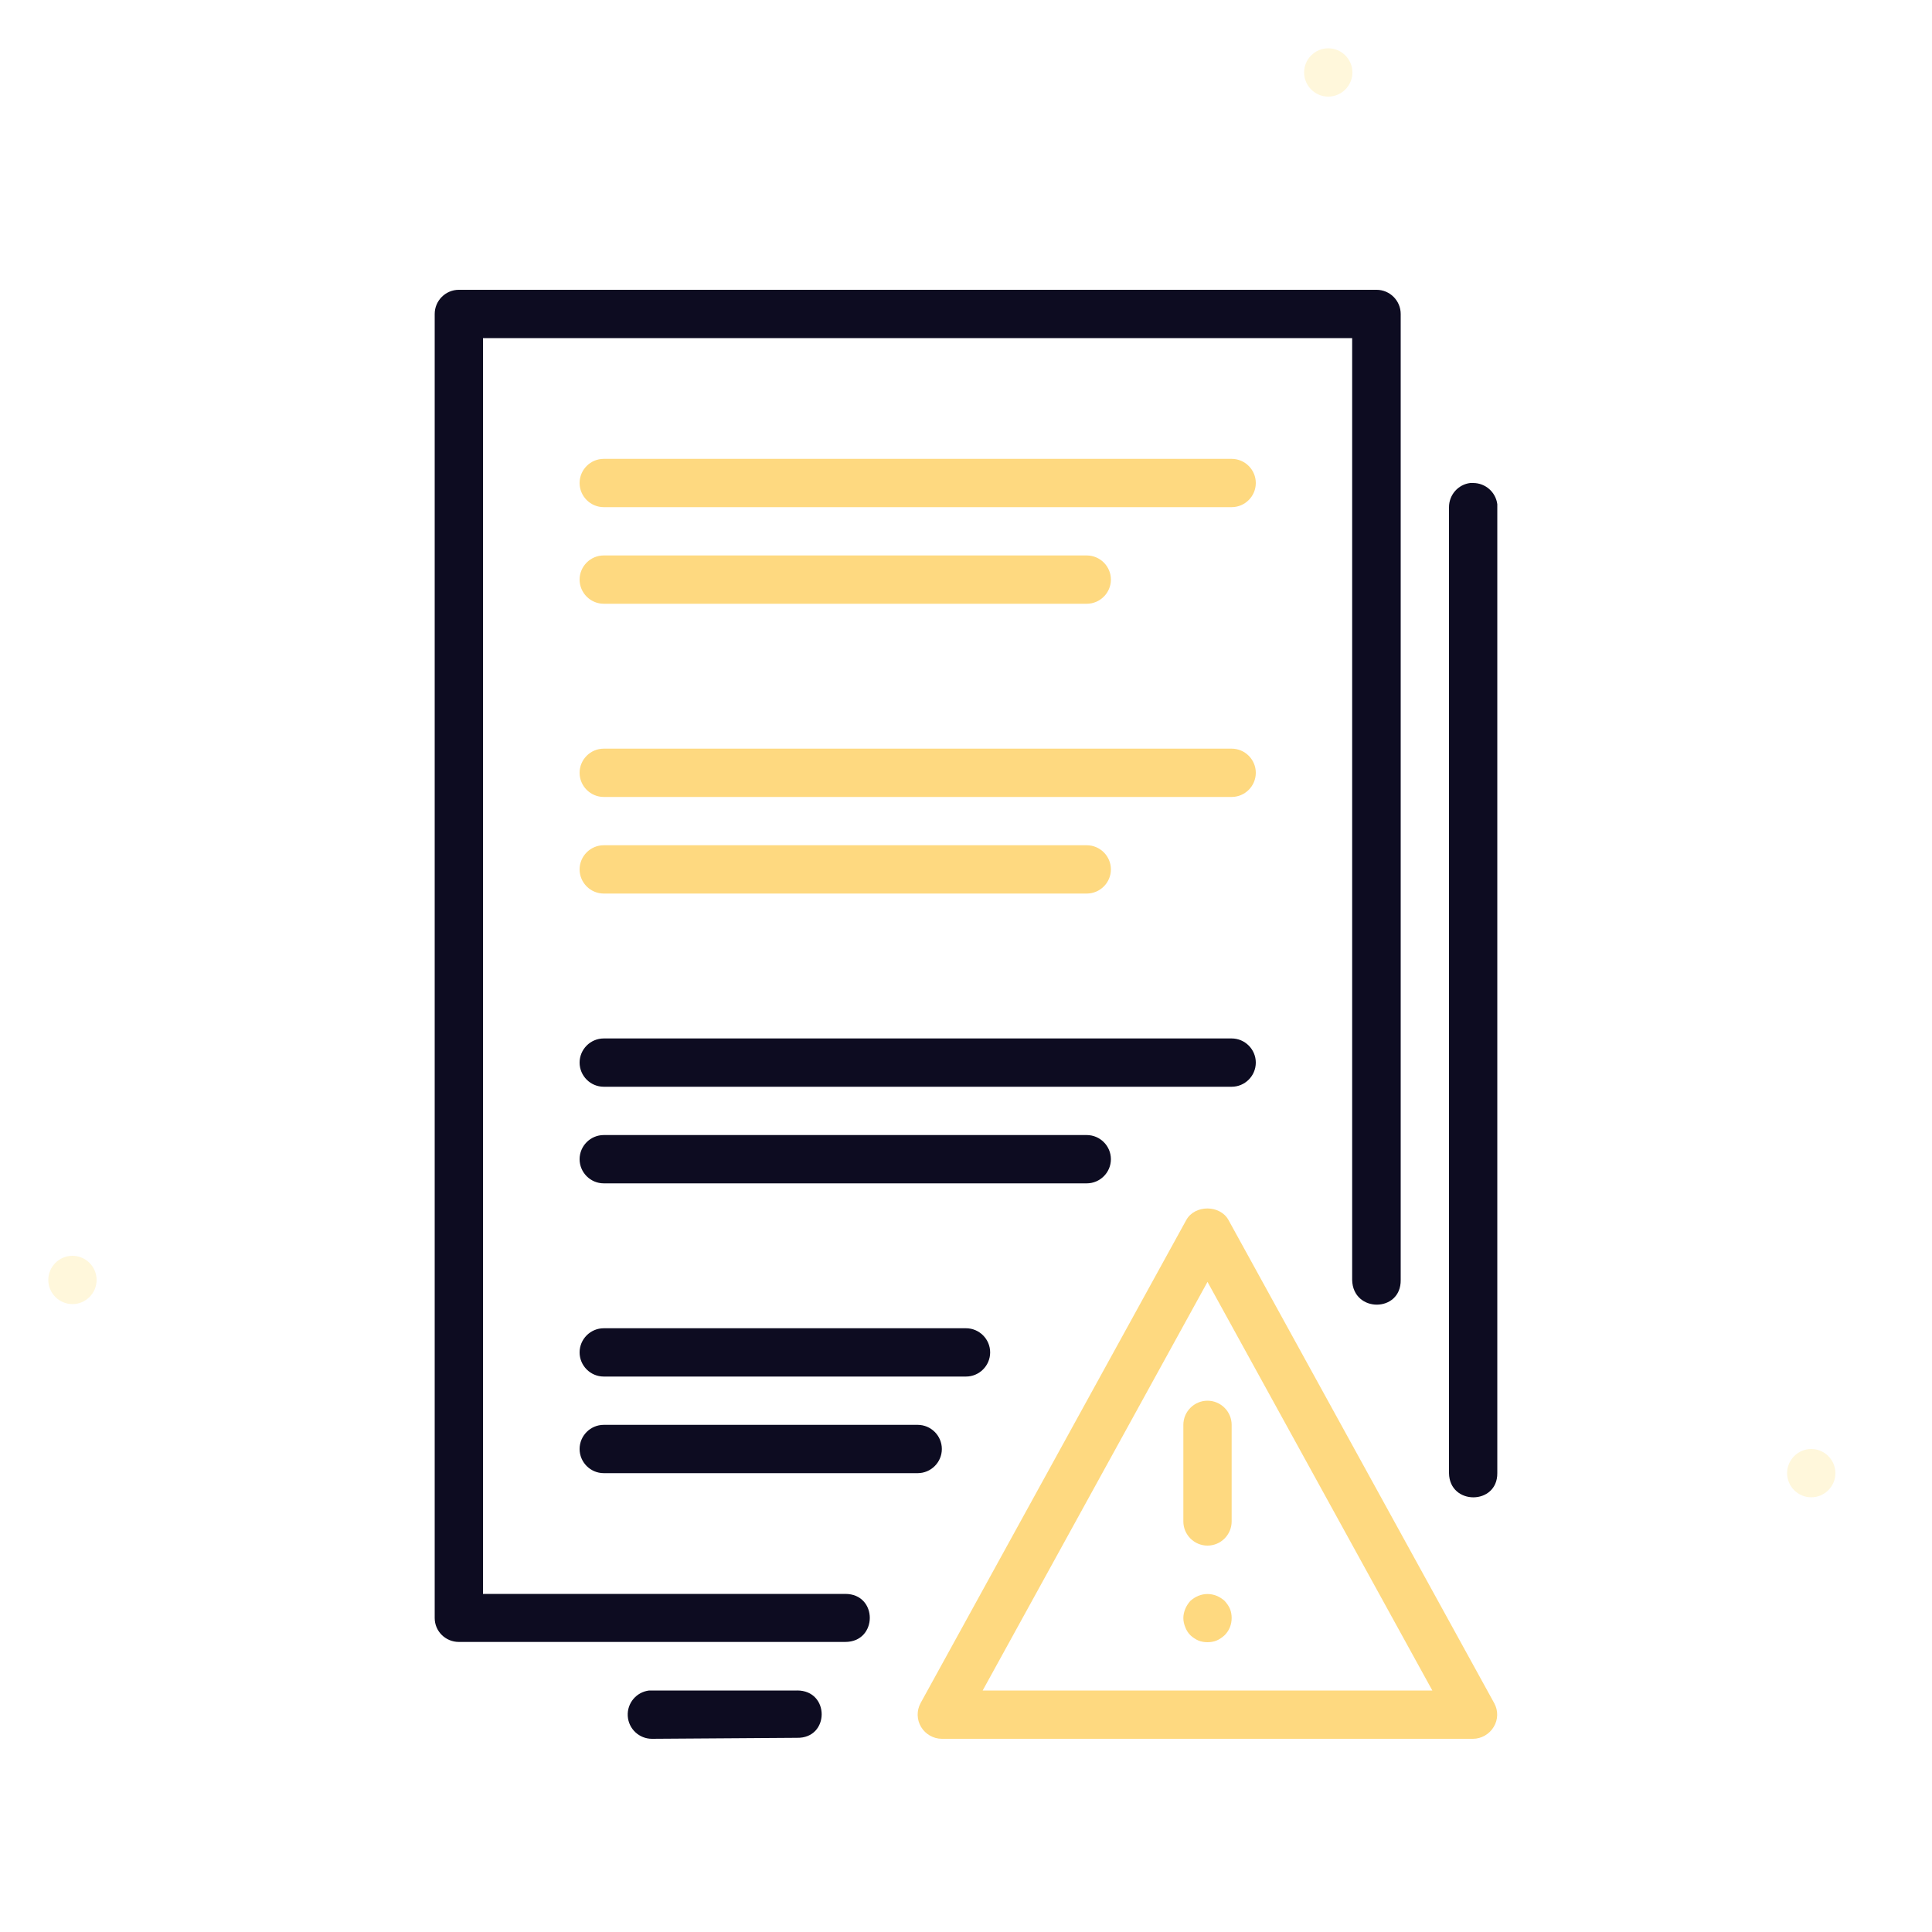
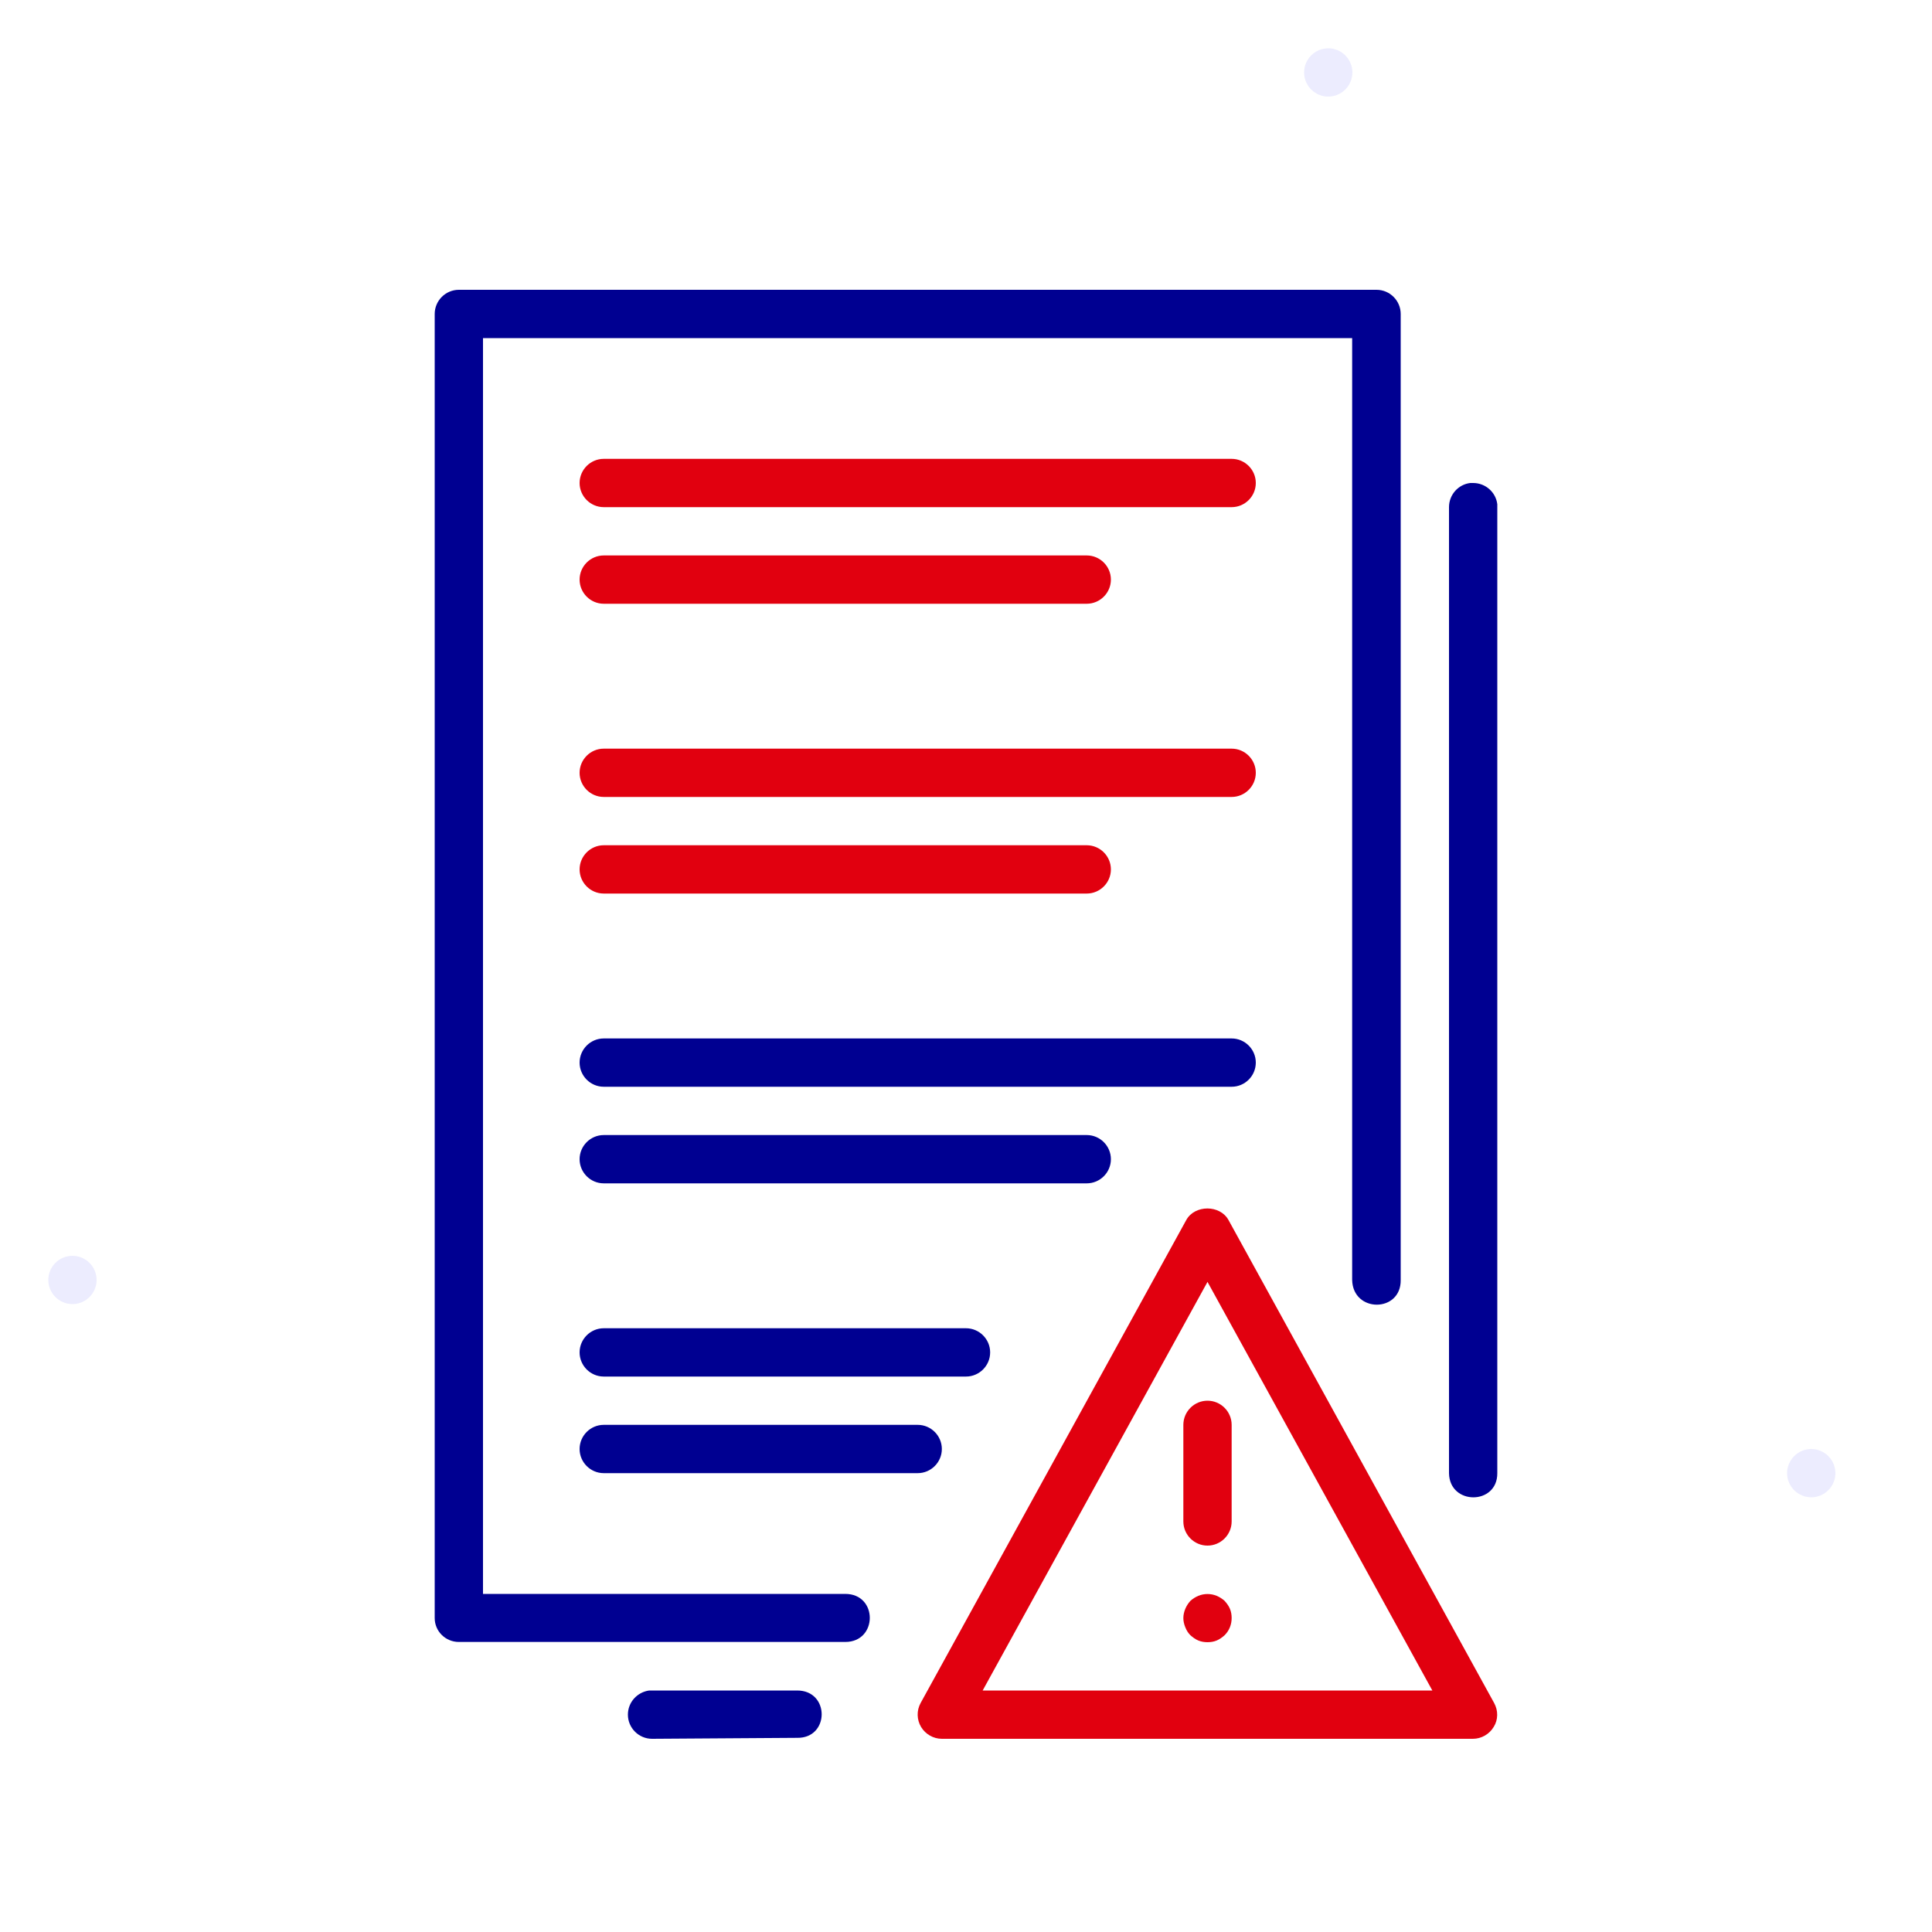
- <svg xmlns="http://www.w3.org/2000/svg" width="96" height="96" fill="none">
-   <path fill="#FFF7DB" fill-rule="evenodd" d="M90 74.4c-.66 0-1.2-.54-1.2-1.2S89.34 72 90 72s1.2.54 1.2 1.2-.54 1.2-1.2 1.2M66 4.8c-.66 0-1.2-.54-1.2-1.2s.54-1.2 1.2-1.2 1.2.54 1.2 1.2-.54 1.2-1.2 1.2m-62.4 60c-.66 0-1.2-.54-1.2-1.2s.54-1.2 1.2-1.2 1.2.54 1.2 1.2-.54 1.2-1.2 1.2" clip-rule="evenodd" />
-   <path fill="#FED980" d="M61.2 25.2H30c-.66 0-1.2-.54-1.2-1.2s.54-1.2 1.2-1.2h31.2c.66 0 1.2.54 1.2 1.2s-.54 1.2-1.2 1.2M54 30H30c-.66 0-1.2-.54-1.2-1.2s.54-1.2 1.2-1.2h24c.66 0 1.2.54 1.2 1.2S54.66 30 54 30m7.2 9.6H30c-.66 0-1.2-.54-1.2-1.2s.54-1.2 1.2-1.2h31.2c.66 0 1.2.54 1.2 1.2s-.54 1.2-1.2 1.2M54 44.4H30c-.66 0-1.2-.54-1.2-1.2S29.34 42 30 42h24c.66 0 1.2.54 1.2 1.2s-.54 1.2-1.2 1.2m19.2 42H46.8c-.42 0-.816-.228-1.032-.588a1.2 1.2 0 0 1-.024-1.188l13.2-24c.42-.768 1.68-.768 2.1 0l13.2 24a1.17 1.17 0 0 1-.024 1.188c-.216.36-.612.588-1.032.588zM48.828 84h22.344L60 63.696z" />
-   <path fill="#FED980" d="M60 76.8c-.66 0-1.2-.54-1.2-1.2v-4.8c0-.66.54-1.2 1.2-1.2s1.2.54 1.2 1.2v4.8c0 .66-.54 1.2-1.2 1.2m0 4.8c-.156 0-.312-.024-.456-.084a1.4 1.4 0 0 1-.396-.264 1.1 1.1 0 0 1-.252-.396c-.06-.144-.096-.3-.096-.456s.036-.312.096-.456q.09-.216.252-.396.18-.162.396-.252a1.2 1.2 0 0 1 .912 0q.216.09.396.252c.108.12.204.252.264.396s.084.3.084.456c0 .324-.12.624-.348.852-.12.108-.252.204-.396.264s-.3.084-.456.084" />
-   <path fill="#0D0C21" d="M22.8 14.4h45.6c.66 0 1.2.54 1.2 1.2v48c.024 1.631-2.376 1.643-2.412 0V16.8H24v62.4h18c1.632 0 1.62 2.387 0 2.387H22.8c-.66 0-1.2-.528-1.2-1.188V15.6c0-.66.54-1.2 1.2-1.2m51.6 58.811V25.055A1.21 1.21 0 0 0 73.2 24h-.144c-.6.072-1.056.588-1.056 1.2v48c.024 1.608 2.412 1.596 2.4 0z" />
-   <path fill="#0D0C21" d="M61.2 54H30c-.66 0-1.2-.54-1.2-1.2s.54-1.2 1.2-1.2h31.2c.66 0 1.2.54 1.2 1.2s-.54 1.2-1.2 1.2M54 58.8H30c-.66 0-1.2-.54-1.2-1.2s.54-1.2 1.2-1.2h24c.66 0 1.2.54 1.2 1.2s-.54 1.2-1.2 1.2m-6 9.6H30c-.66 0-1.2-.54-1.2-1.2S29.34 66 30 66h18c.66 0 1.2.54 1.2 1.2s-.54 1.2-1.2 1.2m-2.4 4.8H30c-.66 0-1.2-.54-1.2-1.2s.54-1.2 1.2-1.2h15.6c.66 0 1.2.54 1.2 1.2s-.54 1.2-1.2 1.2m-6 10.8h-7.344a1.204 1.204 0 0 0 .144 2.4l7.2-.049c1.632.036 1.644-2.364 0-2.352" />
+ <svg xmlns="http://www.w3.org/2000/svg" width="96" height="96" viewBox="0 0 96 96" fill="none">
+   <path fill-rule="evenodd" clip-rule="evenodd" d="M90 74.4C89.34 74.4 88.8 73.86 88.8 73.2C88.8 72.54 89.34 72 90 72C90.66 72 91.2 72.54 91.2 73.2C91.2 73.86 90.66 74.4 90 74.4Z" fill="#ECECFE" />
+   <path fill-rule="evenodd" clip-rule="evenodd" d="M66 4.8C65.34 4.8 64.8 4.26 64.8 3.6C64.8 2.94 65.34 2.4 66 2.4C66.66 2.4 67.2 2.94 67.2 3.6C67.2 4.26 66.66 4.8 66 4.8Z" fill="#ECECFE" />
+   <path fill-rule="evenodd" clip-rule="evenodd" d="M3.6 64.8C2.94 64.8 2.4 64.26 2.4 63.6C2.4 62.94 2.94 62.4 3.6 62.4C4.26 62.4 4.8 62.94 4.8 63.6C4.8 64.26 4.26 64.8 3.6 64.8Z" fill="#ECECFE" />
+   <path d="M61.2 25.2H30C29.34 25.2 28.8 24.66 28.8 24C28.8 23.34 29.34 22.8 30 22.8H61.2C61.86 22.8 62.4 23.34 62.4 24C62.4 24.66 61.86 25.2 61.2 25.2Z" fill="#E1000F" />
+   <path d="M54 30H30C29.34 30 28.8 29.46 28.8 28.8C28.8 28.14 29.34 27.6 30 27.6H54C54.66 27.6 55.2 28.14 55.2 28.8C55.2 29.46 54.66 30 54 30Z" fill="#E1000F" />
+   <path d="M61.2 39.6H30C29.34 39.6 28.8 39.06 28.8 38.4C28.8 37.74 29.34 37.2 30 37.2H61.2C61.86 37.2 62.4 37.74 62.4 38.4C62.4 39.06 61.86 39.6 61.2 39.6Z" fill="#E1000F" />
+   <path d="M54 44.4H30C29.34 44.4 28.8 43.86 28.8 43.2C28.8 42.54 29.34 42 30 42H54C54.66 42 55.2 42.54 55.2 43.2C55.2 43.86 54.66 44.4 54 44.4Z" fill="#E1000F" />
+   <path d="M73.2 86.4H46.8C46.38 86.4 45.984 86.172 45.768 85.812C45.552 85.452 45.54 84.996 45.744 84.624L58.944 60.624C59.364 59.856 60.624 59.856 61.044 60.624L74.244 84.624C74.448 84.996 74.448 85.452 74.22 85.812C74.004 86.172 73.608 86.4 73.188 86.4H73.2ZM48.828 84H71.172L60 63.696L48.828 84Z" fill="#E1000F" />
+   <path d="M60 76.8C59.34 76.8 58.8 76.26 58.8 75.6V70.8C58.8 70.14 59.34 69.6 60 69.6C60.66 69.6 61.2 70.14 61.2 70.8V75.6C61.2 76.26 60.66 76.8 60 76.8Z" fill="#E1000F" />
+   <path d="M60 81.6C59.844 81.6 59.688 81.576 59.544 81.516C59.4 81.456 59.268 81.36 59.148 81.252C59.04 81.144 58.956 81.012 58.896 80.856C58.836 80.712 58.8 80.556 58.8 80.4C58.8 80.244 58.836 80.088 58.896 79.944C58.956 79.8 59.04 79.668 59.148 79.548C59.268 79.44 59.4 79.356 59.544 79.296C59.832 79.176 60.168 79.176 60.456 79.296C60.6 79.356 60.732 79.44 60.852 79.548C60.96 79.668 61.056 79.8 61.116 79.944C61.176 80.088 61.2 80.244 61.2 80.4C61.2 80.724 61.08 81.024 60.852 81.252C60.732 81.36 60.6 81.456 60.456 81.516C60.312 81.576 60.156 81.6 60 81.6Z" fill="#E1000F" />
+   <path d="M22.8 14.4H68.4C69.06 14.4 69.6 14.94 69.6 15.6V63.6C69.624 65.232 67.224 65.244 67.188 63.6V16.8H24V79.2H42C43.632 79.2 43.62 81.588 42 81.588H22.8C22.14 81.588 21.6 81.06 21.6 80.4V15.6C21.6 14.94 22.14 14.4 22.8 14.4Z" fill="#000091" />
+   <path d="M74.4 73.212V25.056C74.328 24.456 73.812 24 73.2 24H73.056C72.456 24.072 72 24.588 72 25.2C72 25.2 72 72.252 72 73.2C72.024 74.808 74.412 74.796 74.4 73.2V73.212Z" fill="#000091" />
+   <path d="M61.2 54H30C29.34 54 28.8 53.46 28.8 52.8C28.8 52.14 29.34 51.6 30 51.6H61.2C61.86 51.6 62.4 52.14 62.4 52.8C62.4 53.46 61.86 54 61.2 54Z" fill="#000091" />
+   <path d="M54 58.8H30C29.34 58.8 28.8 58.26 28.8 57.6C28.8 56.94 29.34 56.4 30 56.4H54C54.66 56.4 55.2 56.94 55.2 57.6C55.2 58.26 54.66 58.8 54 58.8Z" fill="#000091" />
+   <path d="M48 68.4H30C29.34 68.4 28.8 67.86 28.8 67.2C28.8 66.54 29.34 66 30 66H48C48.66 66 49.2 66.54 49.2 67.2C49.2 67.86 48.66 68.4 48 68.4Z" fill="#000091" />
+   <path d="M45.6 73.2H30C29.34 73.2 28.8 72.66 28.8 72C28.8 71.34 29.34 70.8 30 70.8H45.6C46.26 70.8 46.8 71.34 46.8 72C46.8 72.66 46.26 73.2 45.6 73.2Z" fill="#000091" />
+   <path d="M39.6 84H32.256C31.656 84.084 31.2 84.588 31.2 85.2C31.2 85.86 31.74 86.4 32.4 86.4L39.6 86.352C41.232 86.388 41.244 83.988 39.6 84Z" fill="#000091" />
</svg>
